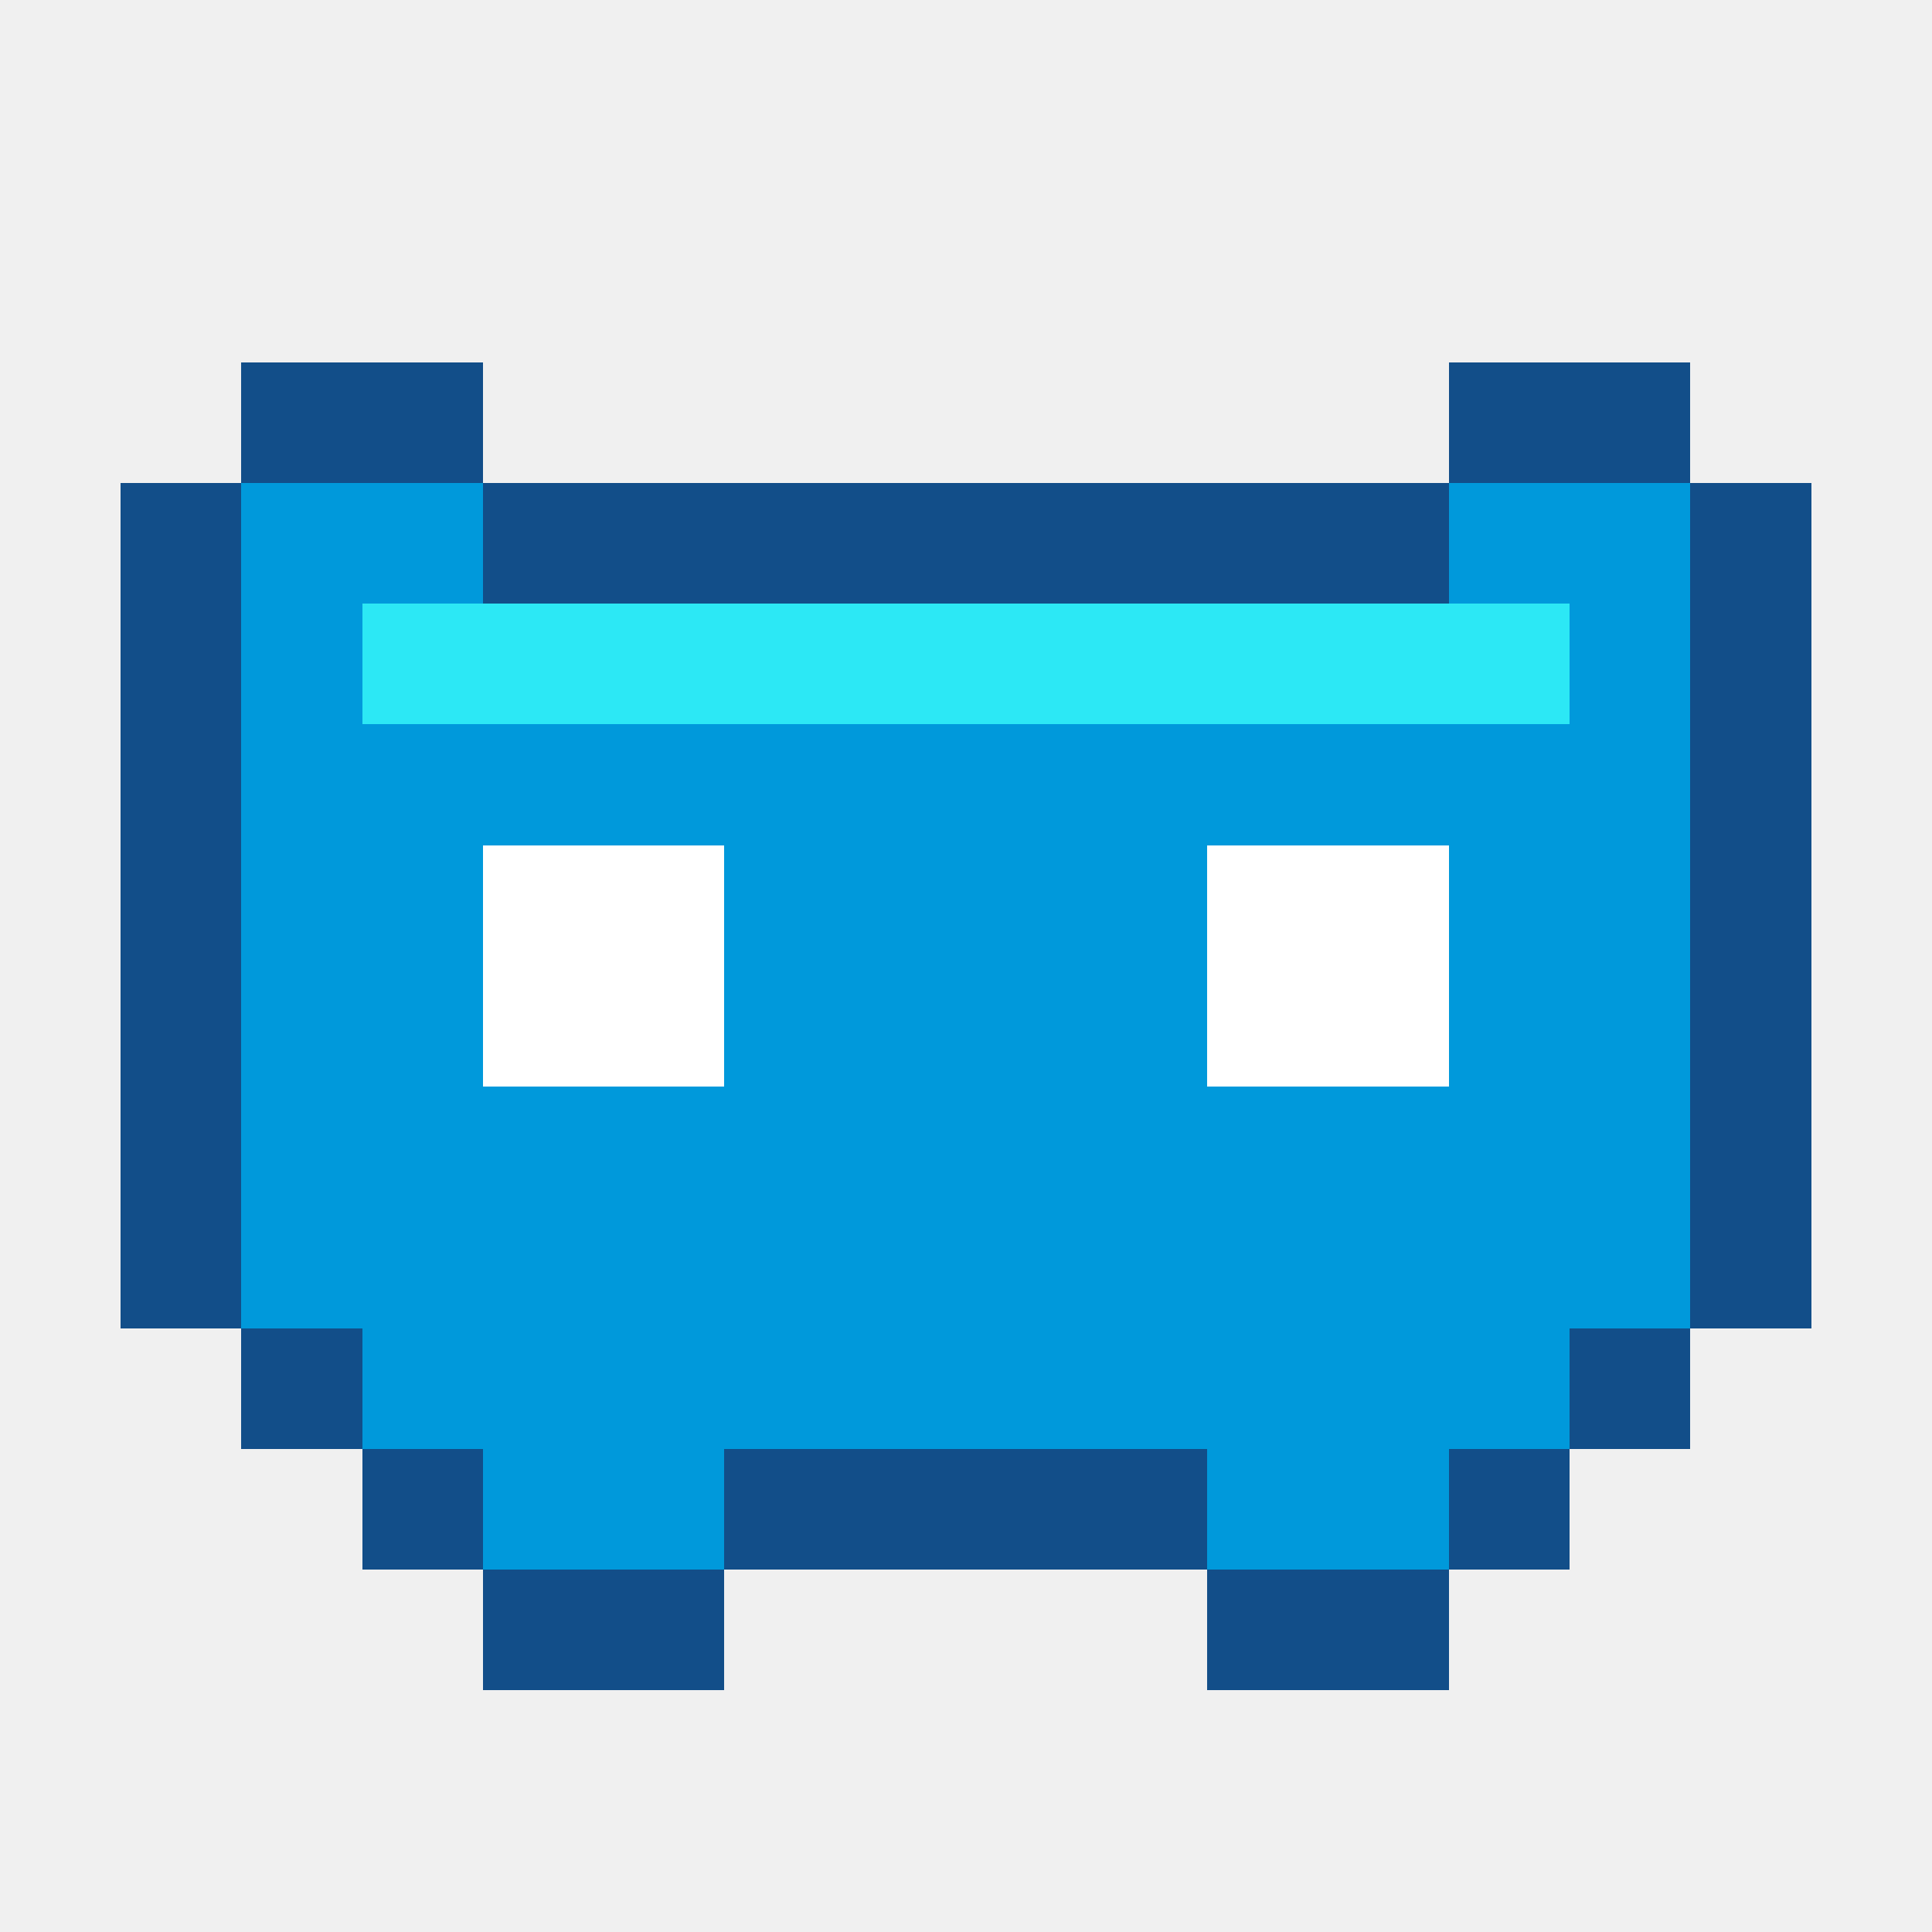
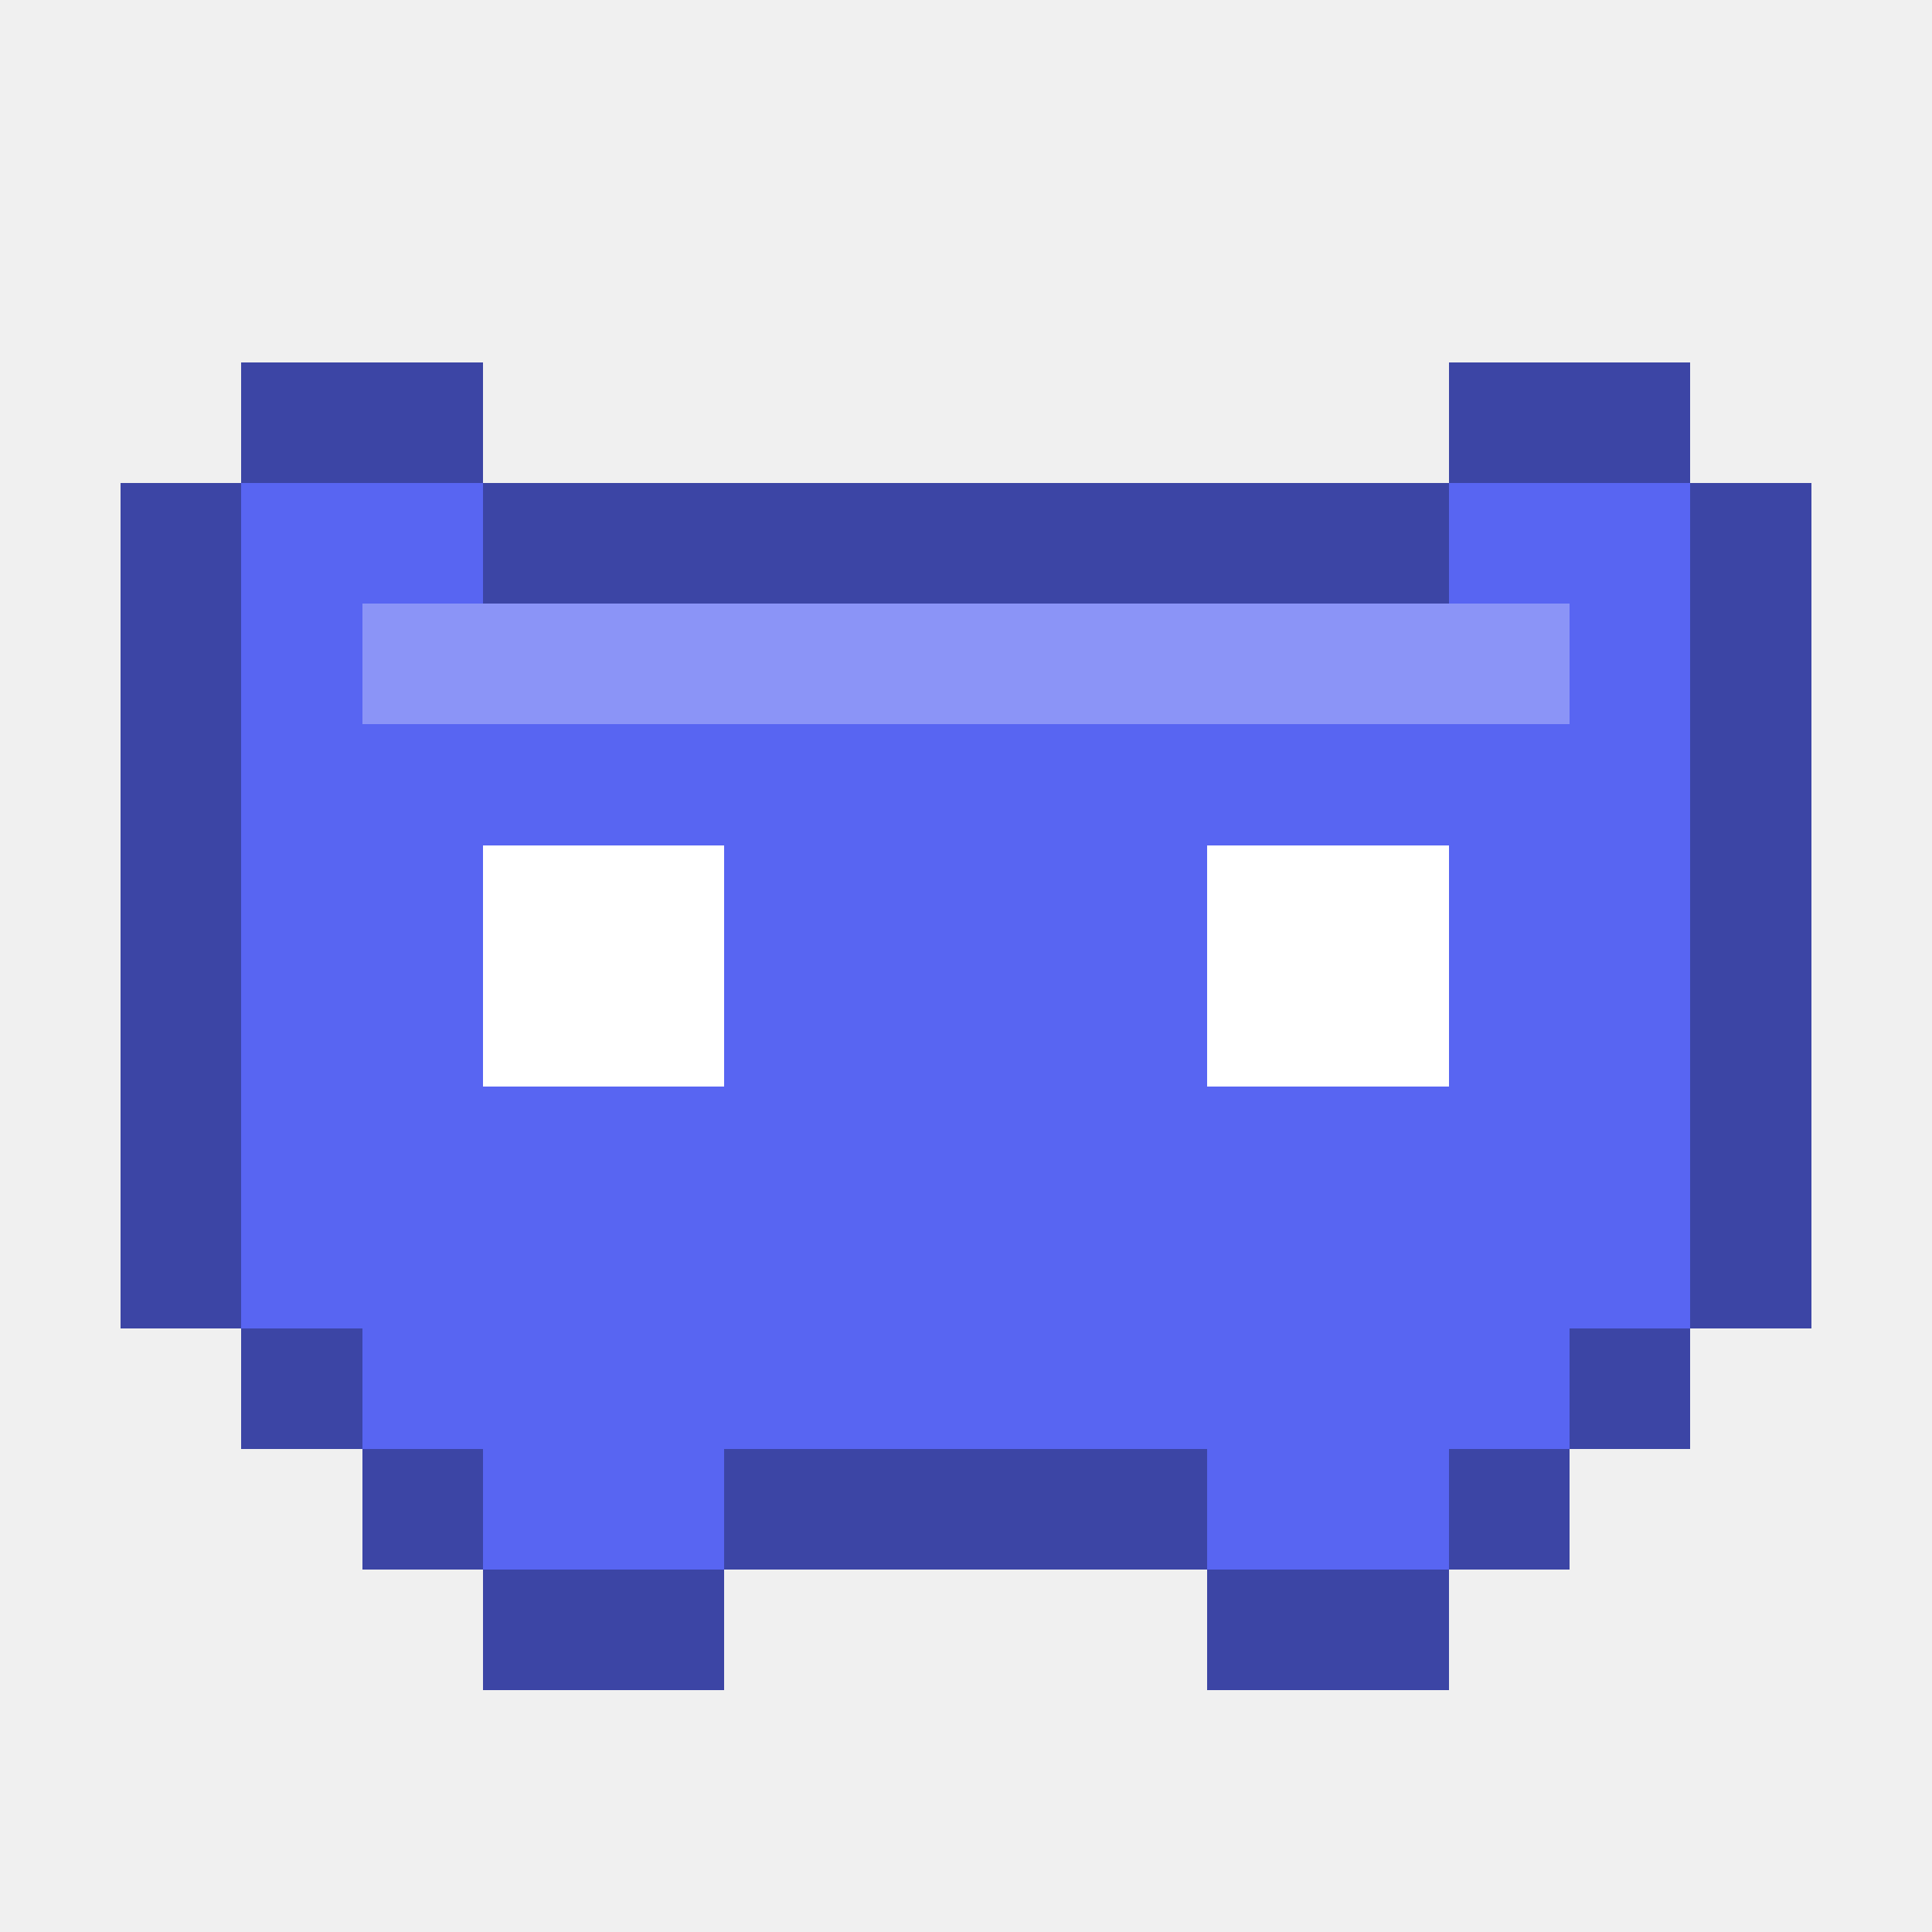
<svg xmlns="http://www.w3.org/2000/svg" width="16" height="16" viewBox="0 0 16 16" shape-rendering="crispEdges">
-   <path fill="#124e89" d="M2 3h2v1h-2zM12 3h2v1h-2zM1 4h1v1h-1zM4 4h8v1h-8zM14 4h1v1h-1zM1 5h1v1h-1zM14 5h1v1h-1zM1 6h1v1h-1zM14 6h1v1h-1zM1 7h1v1h-1zM14 7h1v1h-1zM1 8h1v1h-1zM14 8h1v1h-1zM1 9h1v1h-1zM14 9h1v1h-1zM1 10h1v1h-1zM14 10h1v1h-1zM2 11h1v1h-1zM13 11h1v1h-1zM3 12h1v1h-1zM6 12h4v1h-4zM12 12h1v1h-1zM4 13h2v1h-2zM10 13h2v1h-2z" />
-   <path fill="#0099db" d="M2 4h2v1h-2zM12 4h2v1h-2zM2 5h1v1h-1zM13 5h1v1h-1zM2 6h12v1h-12zM2 7h2v1h-2zM6 7h4v1h-4zM12 7h2v1h-2zM2 8h2v1h-2zM6 8h4v1h-4zM12 8h2v1h-2zM2 9h12v1h-12zM2 10h12v1h-12zM3 11h10v1h-10zM4 12h2v1h-2zM10 12h2v1h-2z" />
-   <path fill="#2ce8f5" d="M3 5h10v1h-10z" />
+   <path fill="#3c45a5" d="M2 3h2v1h-2zM12 3h2v1h-2zM1 4h1v1h-1zM4 4h8v1h-8zM14 4h1v1h-1zM1 5h1v1h-1zM14 5h1v1h-1zM1 6h1v1h-1zM14 6h1v1h-1zM1 7h1v1h-1zM14 7h1v1h-1zM1 8h1v1h-1zM14 8h1v1h-1zM1 9h1v1h-1zM14 9h1v1h-1zM1 10h1v1h-1zM14 10h1v1h-1zM2 11h1v1h-1zM13 11h1v1h-1zM3 12h1v1h-1zM6 12h4v1h-4zM12 12h1v1h-1zM4 13h2v1h-2zM10 13h2v1h-2z" />
+   <path fill="#5865f2" d="M2 4h2v1h-2zM12 4h2v1h-2zM2 5h1v1h-1zM13 5h1v1h-1zM2 6h12v1h-12zM2 7h2v1h-2zM6 7h4v1h-4zM12 7h2v1h-2zM2 8h2v1h-2zM6 8h4v1h-4zM12 8h2v1h-2zM2 9h12v1h-12zM2 10h12v1h-12zM3 11h10v1h-10zM4 12h2v1h-2zM10 12h2v1h-2z" />
+   <path fill="#8b94f7" d="M3 5h10v1h-10z" />
  <path fill="#ffffff" d="M4 7h2v1h-2zM10 7h2v1h-2zM4 8h2v1h-2zM10 8h2v1h-2z" />
</svg>
